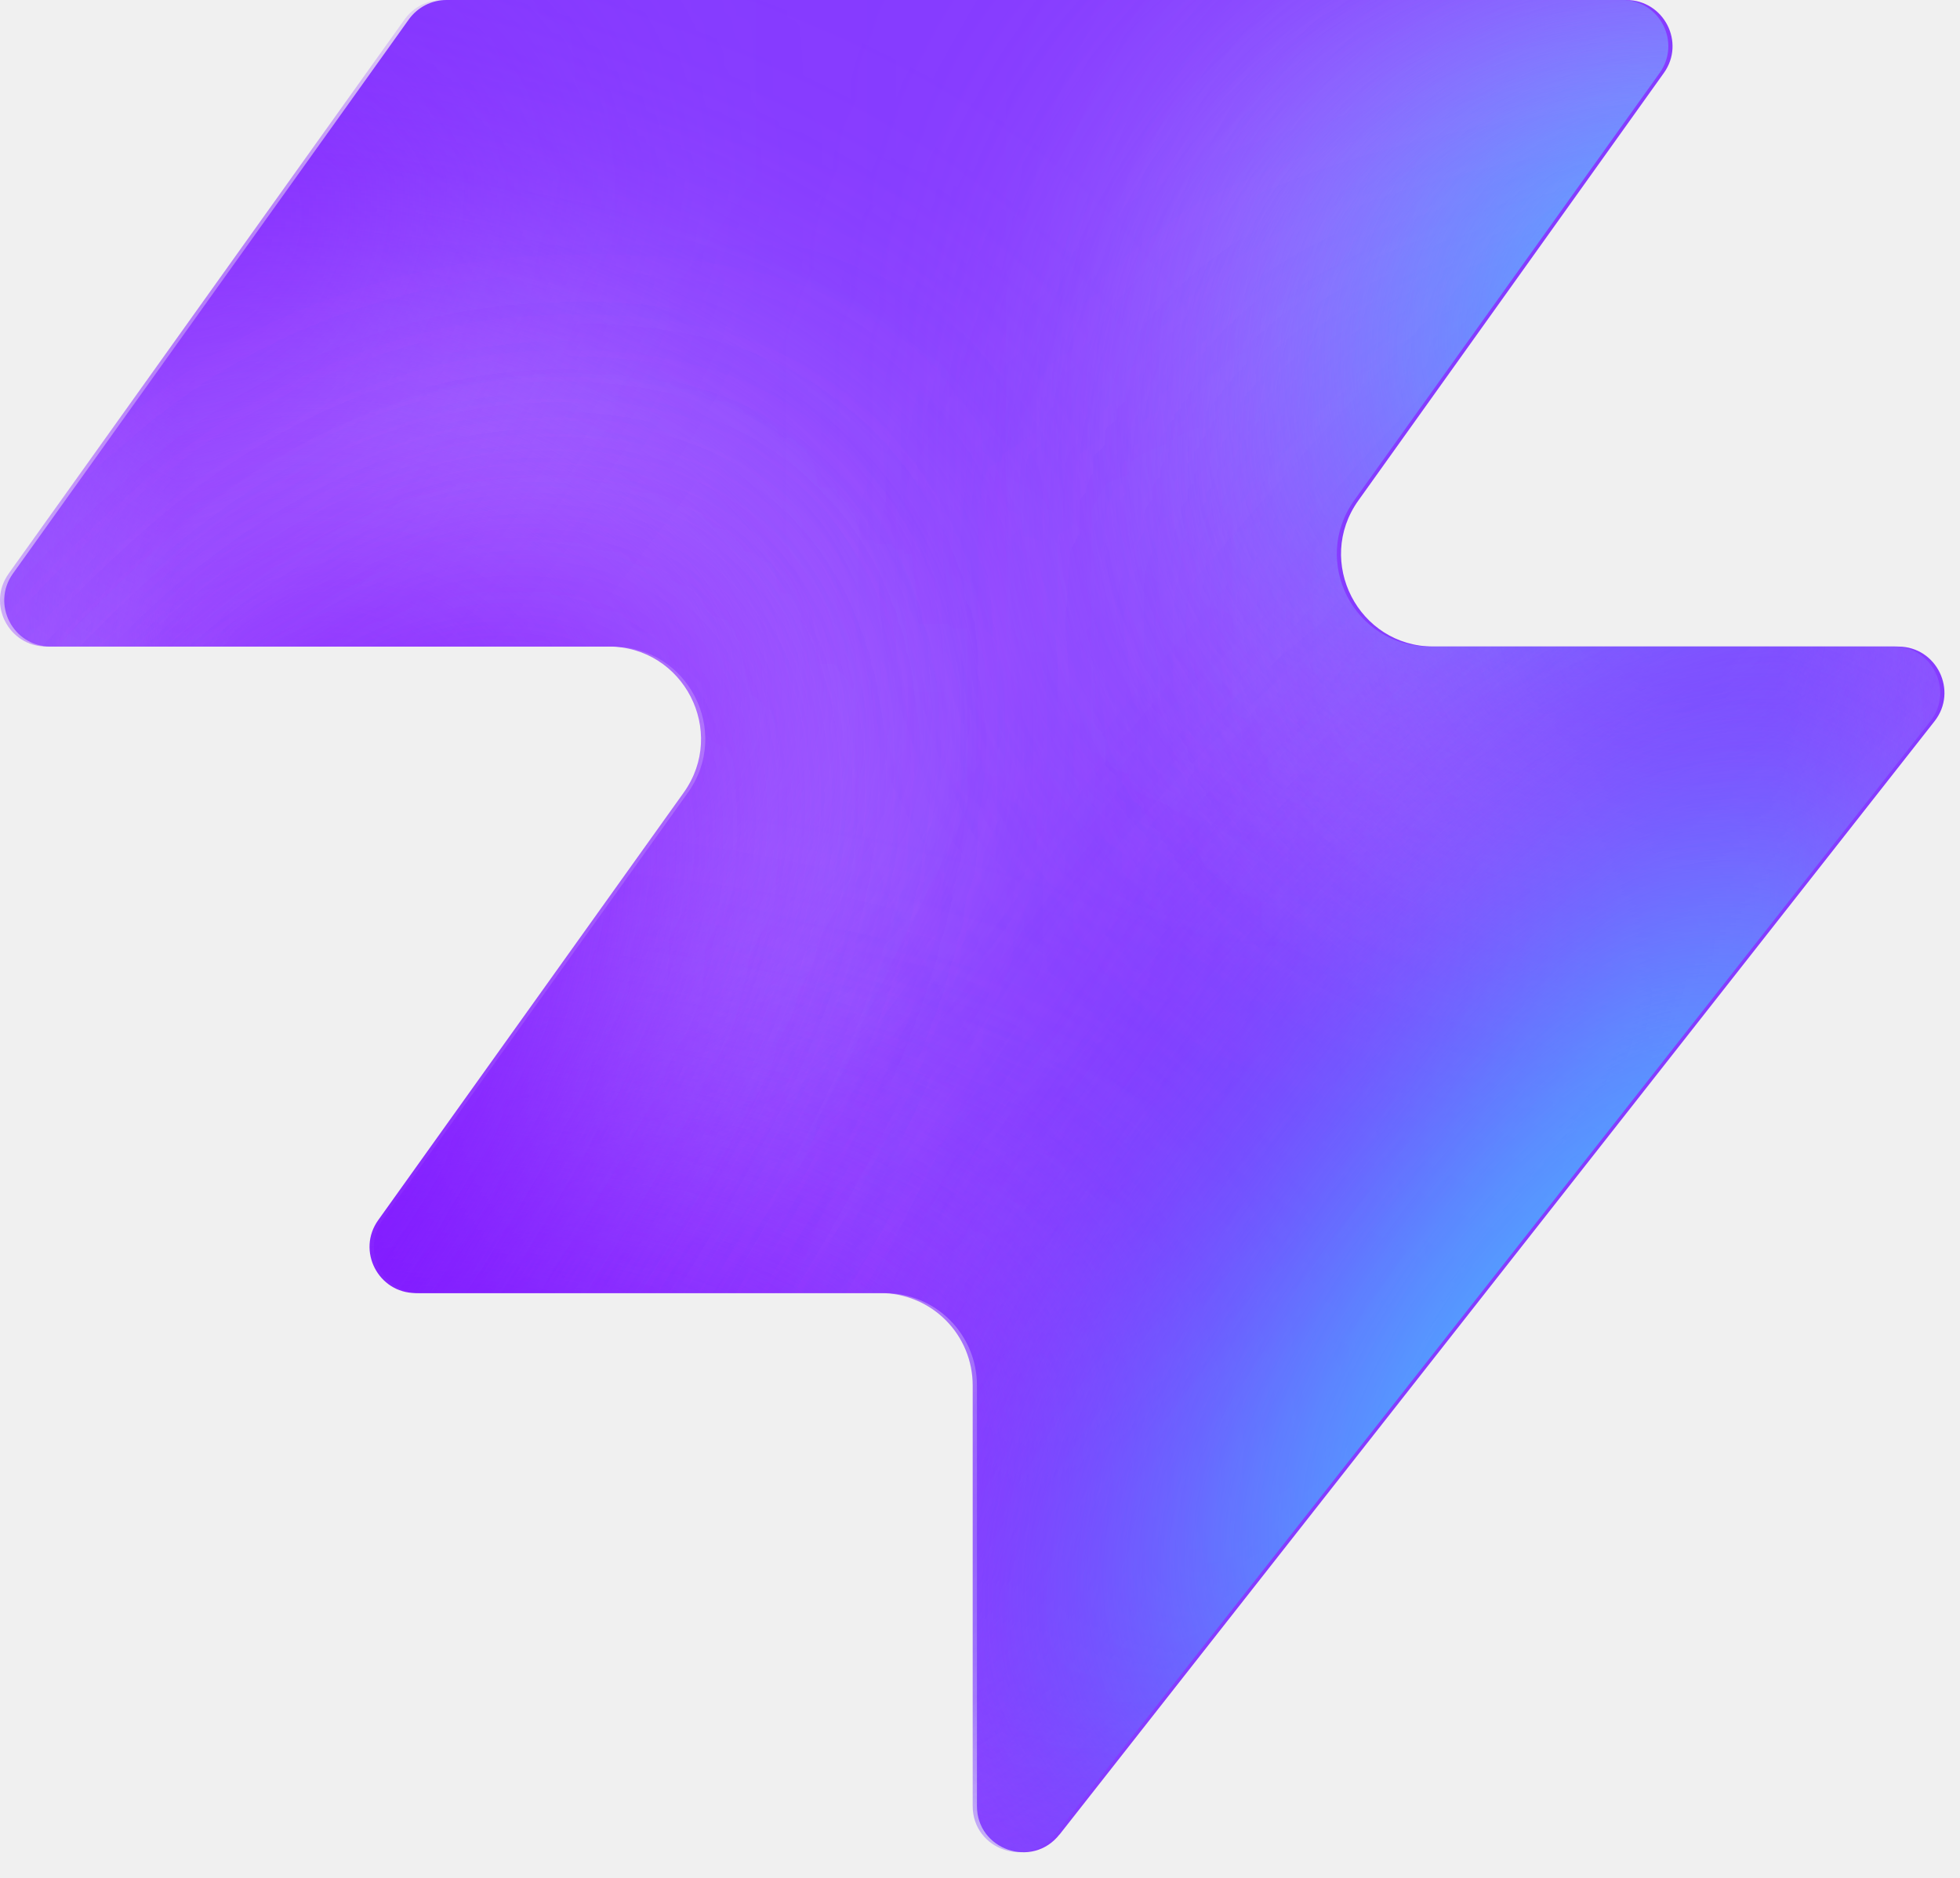
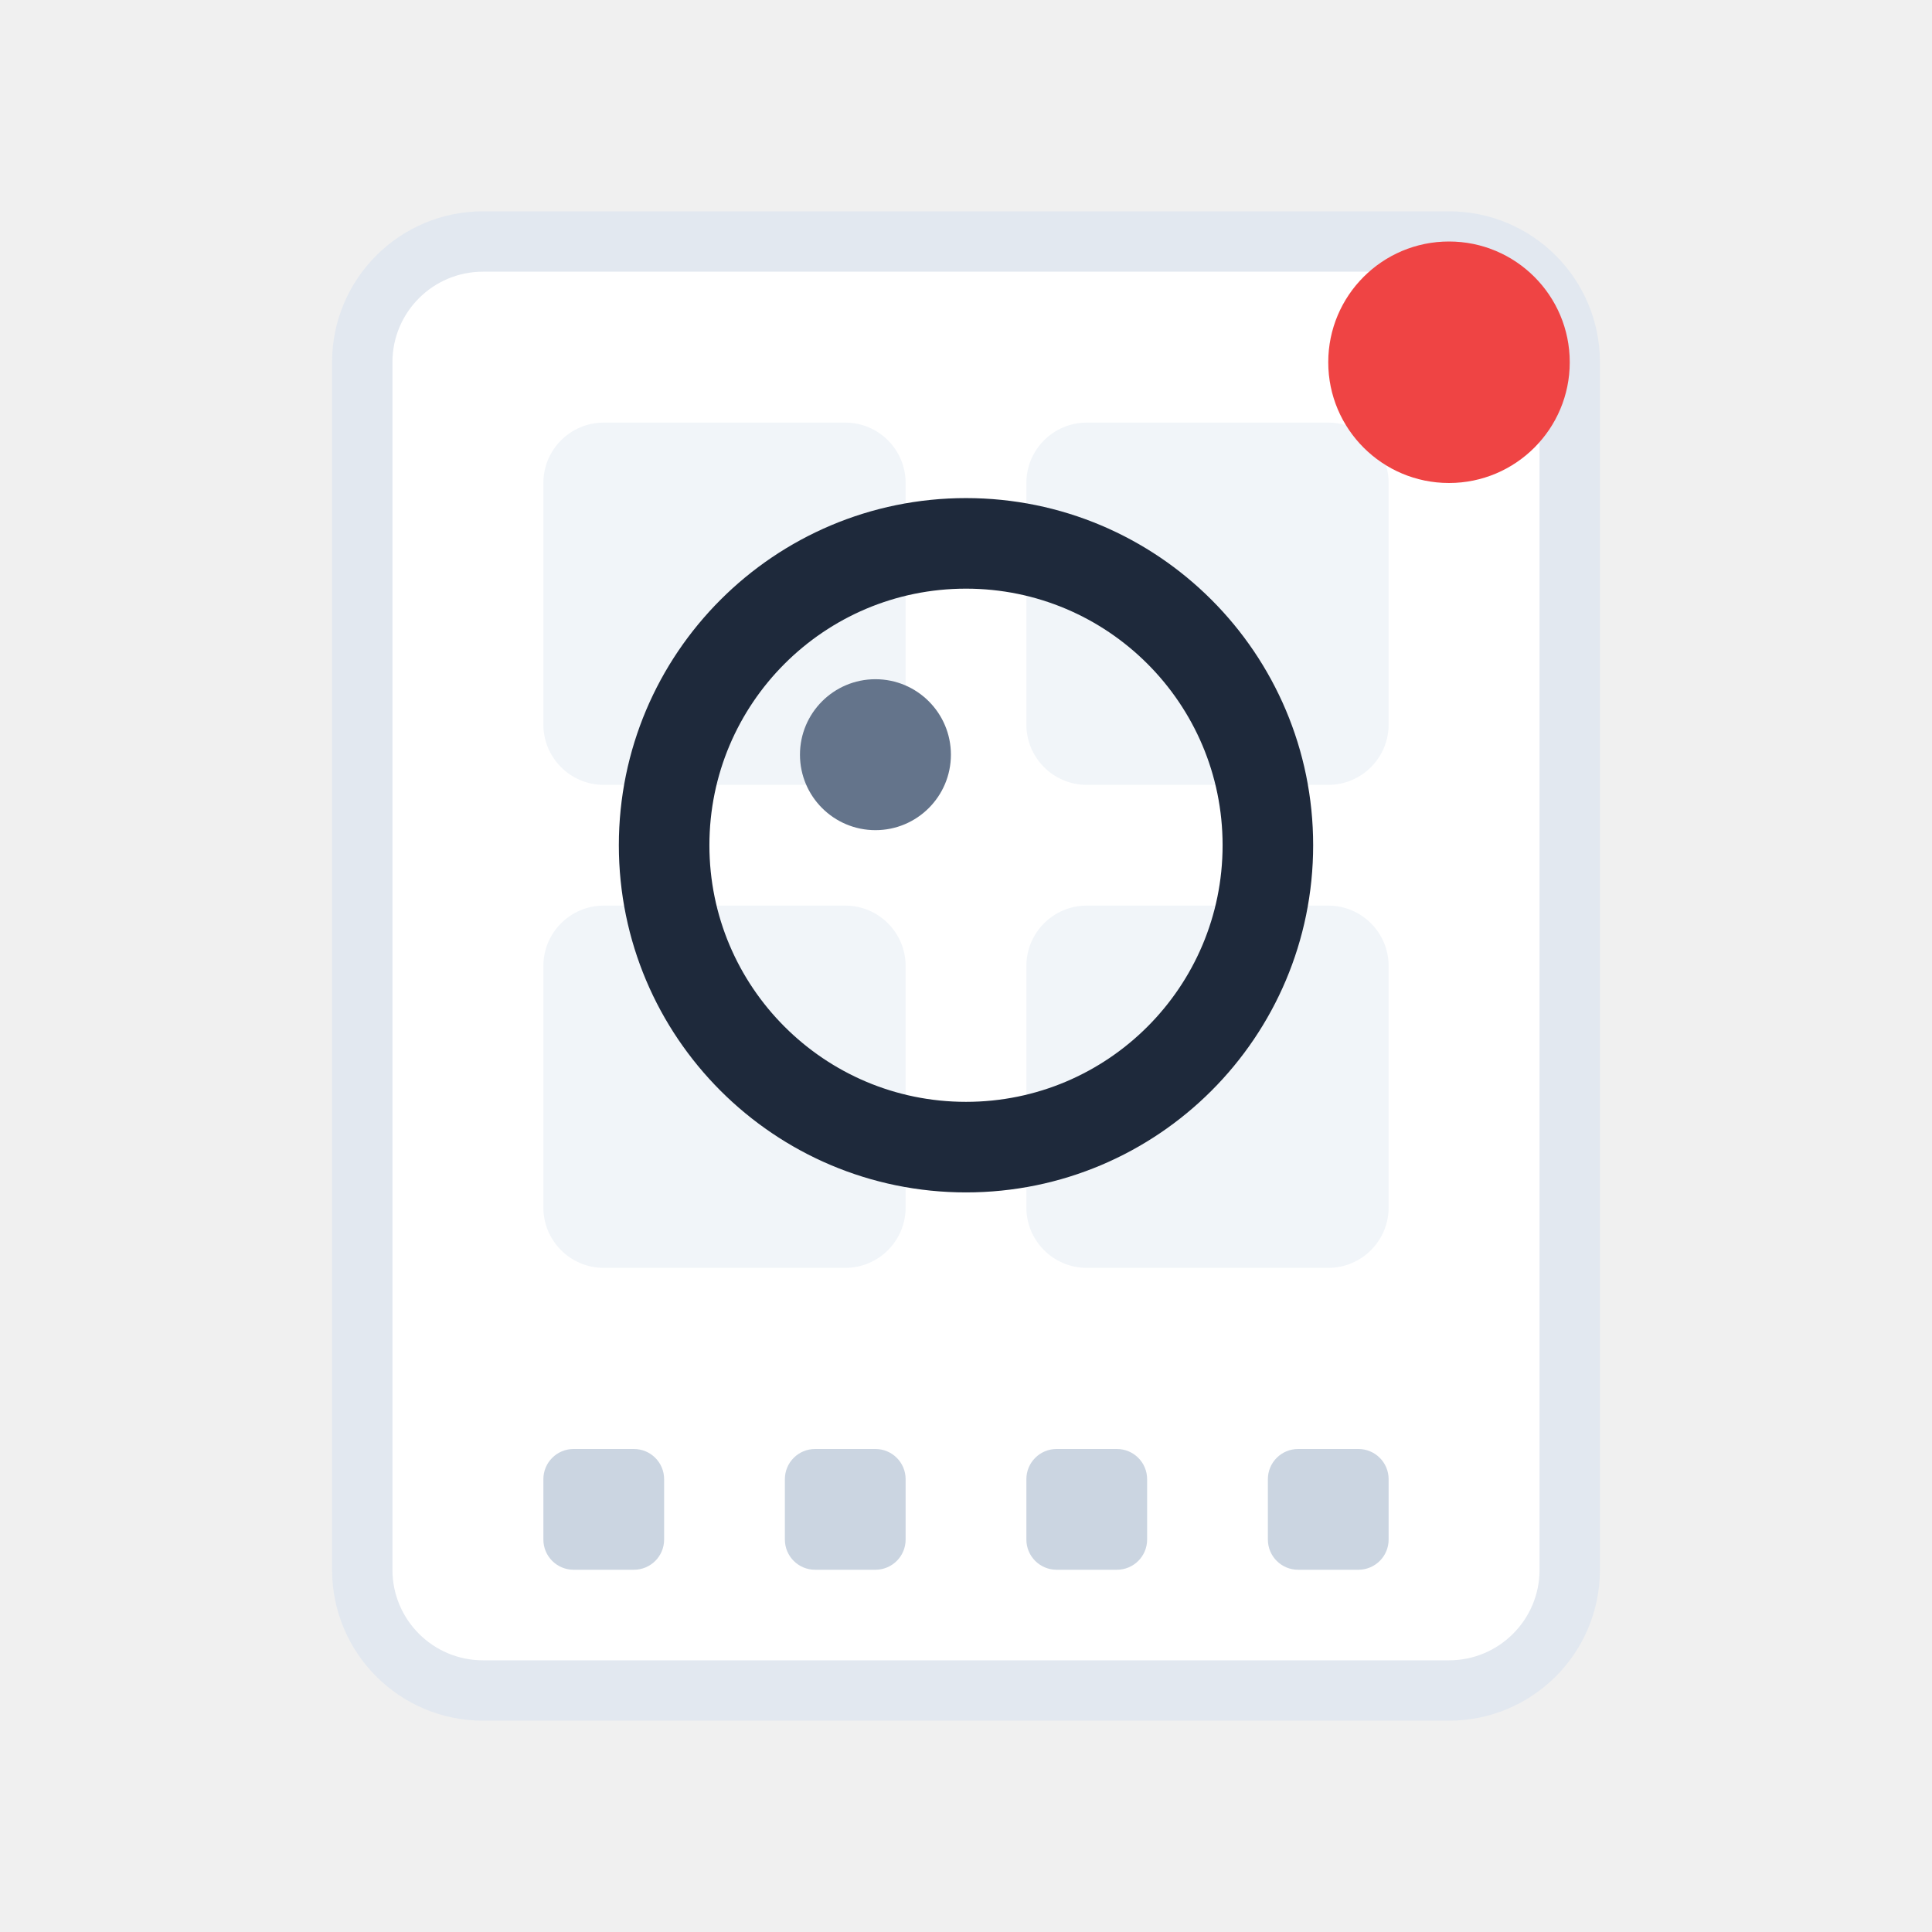
- <svg xmlns="http://www.w3.org/2000/svg" width="48" height="46" fill="none" viewBox="0 0 48 46">
-   <path fill="#863bff" d="M25.946 44.938c-.664.845-2.021.375-2.021-.698V33.937a2.26 2.26 0 0 0-2.262-2.262H10.287c-.92 0-1.456-1.04-.92-1.788l7.48-10.471c1.07-1.497 0-3.578-1.842-3.578H1.237c-.92 0-1.456-1.04-.92-1.788L10.013.474c.214-.297.556-.474.92-.474h28.894c.92 0 1.456 1.04.92 1.788l-7.48 10.471c-1.07 1.498 0 3.579 1.842 3.579h11.377c.943 0 1.473 1.088.89 1.83L25.947 44.94z" style="fill:#863bff;fill:color(display-p3 .525 .23 1);fill-opacity:1" />
-   <mask id="a" width="48" height="46" x="0" y="0" maskUnits="userSpaceOnUse" style="mask-type:alpha">
-     <path fill="#000" d="M25.842 44.938c-.664.844-2.021.375-2.021-.698V33.937a2.26 2.26 0 0 0-2.262-2.262H10.183c-.92 0-1.456-1.04-.92-1.788l7.48-10.471c1.07-1.498 0-3.579-1.842-3.579H1.133c-.92 0-1.456-1.04-.92-1.787L9.91.473c.214-.297.556-.474.92-.474h28.894c.92 0 1.456 1.04.92 1.788l-7.48 10.471c-1.07 1.498 0 3.578 1.842 3.578h11.377c.943 0 1.473 1.088.89 1.832L25.843 44.94z" style="fill:#000;fill-opacity:1" />
-   </mask>
-   <g mask="url(#a)">
-     <g filter="url(#b)">
-       <ellipse cx="5.508" cy="14.704" fill="#ede6ff" rx="5.508" ry="14.704" style="fill:#ede6ff;fill:color(display-p3 .927 .903 1);fill-opacity:1" transform="matrix(.00324 1 1 -.00324 -4.47 31.516)" />
-     </g>
-     <g filter="url(#c)">
-       <ellipse cx="10.399" cy="29.851" fill="#ede6ff" rx="10.399" ry="29.851" style="fill:#ede6ff;fill:color(display-p3 .927 .903 1);fill-opacity:1" transform="matrix(.00324 1 1 -.00324 -39.328 7.883)" />
-     </g>
-     <g filter="url(#d)">
-       <ellipse cx="5.508" cy="30.487" fill="#7e14ff" rx="5.508" ry="30.487" style="fill:#7e14ff;fill:color(display-p3 .492 .077 1);fill-opacity:1" transform="rotate(89.814 -25.913 -14.639)scale(1 -1)" />
-     </g>
-     <g filter="url(#e)">
-       <ellipse cx="5.508" cy="30.599" fill="#7e14ff" rx="5.508" ry="30.599" style="fill:#7e14ff;fill:color(display-p3 .492 .077 1);fill-opacity:1" transform="rotate(89.814 -32.644 -3.334)scale(1 -1)" />
-     </g>
-     <g filter="url(#f)">
-       <ellipse cx="5.508" cy="30.599" fill="#7e14ff" rx="5.508" ry="30.599" style="fill:#7e14ff;fill:color(display-p3 .492 .077 1);fill-opacity:1" transform="matrix(.00324 1 1 -.00324 -34.34 30.47)" />
-     </g>
-     <g filter="url(#g)">
-       <ellipse cx="14.072" cy="22.078" fill="#ede6ff" rx="14.072" ry="22.078" style="fill:#ede6ff;fill:color(display-p3 .927 .903 1);fill-opacity:1" transform="rotate(93.35 24.506 48.493)scale(-1 1)" />
-     </g>
-     <g filter="url(#h)">
-       <ellipse cx="3.47" cy="21.501" fill="#7e14ff" rx="3.47" ry="21.501" style="fill:#7e14ff;fill:color(display-p3 .492 .077 1);fill-opacity:1" transform="rotate(89.009 28.708 47.59)scale(-1 1)" />
-     </g>
-     <g filter="url(#i)">
-       <ellipse cx="3.47" cy="21.501" fill="#7e14ff" rx="3.47" ry="21.501" style="fill:#7e14ff;fill:color(display-p3 .492 .077 1);fill-opacity:1" transform="rotate(89.009 28.708 47.59)scale(-1 1)" />
-     </g>
-     <g filter="url(#j)">
-       <ellipse cx=".387" cy="8.972" fill="#7e14ff" rx="4.407" ry="29.108" style="fill:#7e14ff;fill:color(display-p3 .492 .077 1);fill-opacity:1" transform="rotate(39.51 .387 8.972)" />
-     </g>
-     <g filter="url(#k)">
-       <ellipse cx="47.523" cy="-6.092" fill="#7e14ff" rx="4.407" ry="29.108" style="fill:#7e14ff;fill:color(display-p3 .492 .077 1);fill-opacity:1" transform="rotate(37.892 47.523 -6.092)" />
-     </g>
-     <g filter="url(#l)">
-       <ellipse cx="41.412" cy="6.333" fill="#47bfff" rx="5.971" ry="9.665" style="fill:#47bfff;fill:color(display-p3 .28 .748 1);fill-opacity:1" transform="rotate(37.892 41.412 6.333)" />
-     </g>
-     <g filter="url(#m)">
-       <ellipse cx="-1.879" cy="38.332" fill="#7e14ff" rx="4.407" ry="29.108" style="fill:#7e14ff;fill:color(display-p3 .492 .077 1);fill-opacity:1" transform="rotate(37.892 -1.88 38.332)" />
-     </g>
-     <g filter="url(#n)">
-       <ellipse cx="-1.879" cy="38.332" fill="#7e14ff" rx="4.407" ry="29.108" style="fill:#7e14ff;fill:color(display-p3 .492 .077 1);fill-opacity:1" transform="rotate(37.892 -1.88 38.332)" />
-     </g>
-     <g filter="url(#o)">
-       <ellipse cx="35.651" cy="29.907" fill="#7e14ff" rx="4.407" ry="29.108" style="fill:#7e14ff;fill:color(display-p3 .492 .077 1);fill-opacity:1" transform="rotate(37.892 35.651 29.907)" />
-     </g>
-     <g filter="url(#p)">
-       <ellipse cx="38.418" cy="32.4" fill="#47bfff" rx="5.971" ry="15.297" style="fill:#47bfff;fill:color(display-p3 .28 .748 1);fill-opacity:1" transform="rotate(37.892 38.418 32.4)" />
-     </g>
-   </g>
-   <defs>
-     <filter id="b" width="60.045" height="41.654" x="-19.77" y="16.149" color-interpolation-filters="sRGB" filterUnits="userSpaceOnUse">
-       <feFlood flood-opacity="0" result="BackgroundImageFix" />
-       <feBlend in="SourceGraphic" in2="BackgroundImageFix" result="shape" />
-       <feGaussianBlur result="effect1_foregroundBlur_2002_17158" stdDeviation="7.659" />
-     </filter>
-     <filter id="c" width="90.34" height="51.437" x="-54.613" y="-7.533" color-interpolation-filters="sRGB" filterUnits="userSpaceOnUse">
-       <feFlood flood-opacity="0" result="BackgroundImageFix" />
-       <feBlend in="SourceGraphic" in2="BackgroundImageFix" result="shape" />
-       <feGaussianBlur result="effect1_foregroundBlur_2002_17158" stdDeviation="7.659" />
-     </filter>
-     <filter id="d" width="79.355" height="29.4" x="-49.64" y="2.03" color-interpolation-filters="sRGB" filterUnits="userSpaceOnUse">
-       <feFlood flood-opacity="0" result="BackgroundImageFix" />
-       <feBlend in="SourceGraphic" in2="BackgroundImageFix" result="shape" />
-       <feGaussianBlur result="effect1_foregroundBlur_2002_17158" stdDeviation="4.596" />
-     </filter>
-     <filter id="e" width="79.579" height="29.4" x="-45.045" y="20.029" color-interpolation-filters="sRGB" filterUnits="userSpaceOnUse">
-       <feFlood flood-opacity="0" result="BackgroundImageFix" />
-       <feBlend in="SourceGraphic" in2="BackgroundImageFix" result="shape" />
-       <feGaussianBlur result="effect1_foregroundBlur_2002_17158" stdDeviation="4.596" />
-     </filter>
-     <filter id="f" width="79.579" height="29.4" x="-43.513" y="21.178" color-interpolation-filters="sRGB" filterUnits="userSpaceOnUse">
-       <feFlood flood-opacity="0" result="BackgroundImageFix" />
-       <feBlend in="SourceGraphic" in2="BackgroundImageFix" result="shape" />
-       <feGaussianBlur result="effect1_foregroundBlur_2002_17158" stdDeviation="4.596" />
-     </filter>
-     <filter id="g" width="74.749" height="58.852" x="15.756" y="-17.901" color-interpolation-filters="sRGB" filterUnits="userSpaceOnUse">
-       <feFlood flood-opacity="0" result="BackgroundImageFix" />
-       <feBlend in="SourceGraphic" in2="BackgroundImageFix" result="shape" />
-       <feGaussianBlur result="effect1_foregroundBlur_2002_17158" stdDeviation="7.659" />
-     </filter>
-     <filter id="h" width="61.377" height="25.362" x="23.548" y="2.284" color-interpolation-filters="sRGB" filterUnits="userSpaceOnUse">
-       <feFlood flood-opacity="0" result="BackgroundImageFix" />
-       <feBlend in="SourceGraphic" in2="BackgroundImageFix" result="shape" />
-       <feGaussianBlur result="effect1_foregroundBlur_2002_17158" stdDeviation="4.596" />
-     </filter>
-     <filter id="i" width="61.377" height="25.362" x="23.548" y="2.284" color-interpolation-filters="sRGB" filterUnits="userSpaceOnUse">
-       <feFlood flood-opacity="0" result="BackgroundImageFix" />
-       <feBlend in="SourceGraphic" in2="BackgroundImageFix" result="shape" />
-       <feGaussianBlur result="effect1_foregroundBlur_2002_17158" stdDeviation="4.596" />
-     </filter>
-     <filter id="j" width="56.045" height="63.649" x="-27.636" y="-22.853" color-interpolation-filters="sRGB" filterUnits="userSpaceOnUse">
-       <feFlood flood-opacity="0" result="BackgroundImageFix" />
-       <feBlend in="SourceGraphic" in2="BackgroundImageFix" result="shape" />
-       <feGaussianBlur result="effect1_foregroundBlur_2002_17158" stdDeviation="4.596" />
-     </filter>
-     <filter id="k" width="54.814" height="64.646" x="20.116" y="-38.415" color-interpolation-filters="sRGB" filterUnits="userSpaceOnUse">
-       <feFlood flood-opacity="0" result="BackgroundImageFix" />
-       <feBlend in="SourceGraphic" in2="BackgroundImageFix" result="shape" />
-       <feGaussianBlur result="effect1_foregroundBlur_2002_17158" stdDeviation="4.596" />
-     </filter>
-     <filter id="l" width="33.541" height="35.313" x="24.641" y="-11.323" color-interpolation-filters="sRGB" filterUnits="userSpaceOnUse">
-       <feFlood flood-opacity="0" result="BackgroundImageFix" />
-       <feBlend in="SourceGraphic" in2="BackgroundImageFix" result="shape" />
-       <feGaussianBlur result="effect1_foregroundBlur_2002_17158" stdDeviation="4.596" />
-     </filter>
-     <filter id="m" width="54.814" height="64.646" x="-29.286" y="6.009" color-interpolation-filters="sRGB" filterUnits="userSpaceOnUse">
-       <feFlood flood-opacity="0" result="BackgroundImageFix" />
-       <feBlend in="SourceGraphic" in2="BackgroundImageFix" result="shape" />
-       <feGaussianBlur result="effect1_foregroundBlur_2002_17158" stdDeviation="4.596" />
-     </filter>
-     <filter id="n" width="54.814" height="64.646" x="-29.286" y="6.009" color-interpolation-filters="sRGB" filterUnits="userSpaceOnUse">
-       <feFlood flood-opacity="0" result="BackgroundImageFix" />
-       <feBlend in="SourceGraphic" in2="BackgroundImageFix" result="shape" />
-       <feGaussianBlur result="effect1_foregroundBlur_2002_17158" stdDeviation="4.596" />
-     </filter>
-     <filter id="o" width="54.814" height="64.646" x="8.244" y="-2.416" color-interpolation-filters="sRGB" filterUnits="userSpaceOnUse">
-       <feFlood flood-opacity="0" result="BackgroundImageFix" />
-       <feBlend in="SourceGraphic" in2="BackgroundImageFix" result="shape" />
-       <feGaussianBlur result="effect1_foregroundBlur_2002_17158" stdDeviation="4.596" />
-     </filter>
-     <filter id="p" width="39.409" height="43.623" x="18.713" y="10.588" color-interpolation-filters="sRGB" filterUnits="userSpaceOnUse">
-       <feFlood flood-opacity="0" result="BackgroundImageFix" />
-       <feBlend in="SourceGraphic" in2="BackgroundImageFix" result="shape" />
-       <feGaussianBlur result="effect1_foregroundBlur_2002_17158" stdDeviation="4.596" />
-     </filter>
-   </defs>
+ <svg xmlns="http://www.w3.org/2000/svg" width="64" height="64" viewBox="0 0 64 64" fill="none">
+   <rect width="64" height="64" rx="12" fill="none" />
+   <rect x="12" y="8" width="40" height="48" rx="4" fill="white" stroke="#E2E8F0" stroke-width="2" />
+   <rect x="18" y="14" width="12" height="12" rx="2" fill="#F1F5F9" />
+   <rect x="34" y="14" width="12" height="12" rx="2" fill="#F1F5F9" />
+   <rect x="18" y="30" width="12" height="12" rx="2" fill="#F1F5F9" />
+   <rect x="34" y="30" width="12" height="12" rx="2" fill="#F1F5F9" />
+   <circle cx="32" cy="28" r="10" stroke="#1E293B" stroke-width="3" />
+   <circle cx="29" cy="25" r="2.5" fill="#64748B" />
+   <circle cx="48" cy="12" r="4" fill="#EF4444">
+     <animate attributeName="opacity" values="1;0.5;1" dur="2s" repeatCount="indefinite" />
+   </circle>
+   <rect x="18" y="48" width="4" height="4" rx="1" fill="#CBD5E1" />
+   <rect x="26" y="48" width="4" height="4" rx="1" fill="#CBD5E1" />
+   <rect x="34" y="48" width="4" height="4" rx="1" fill="#CBD5E1" />
+   <rect x="42" y="48" width="4" height="4" rx="1" fill="#CBD5E1" />
</svg>
